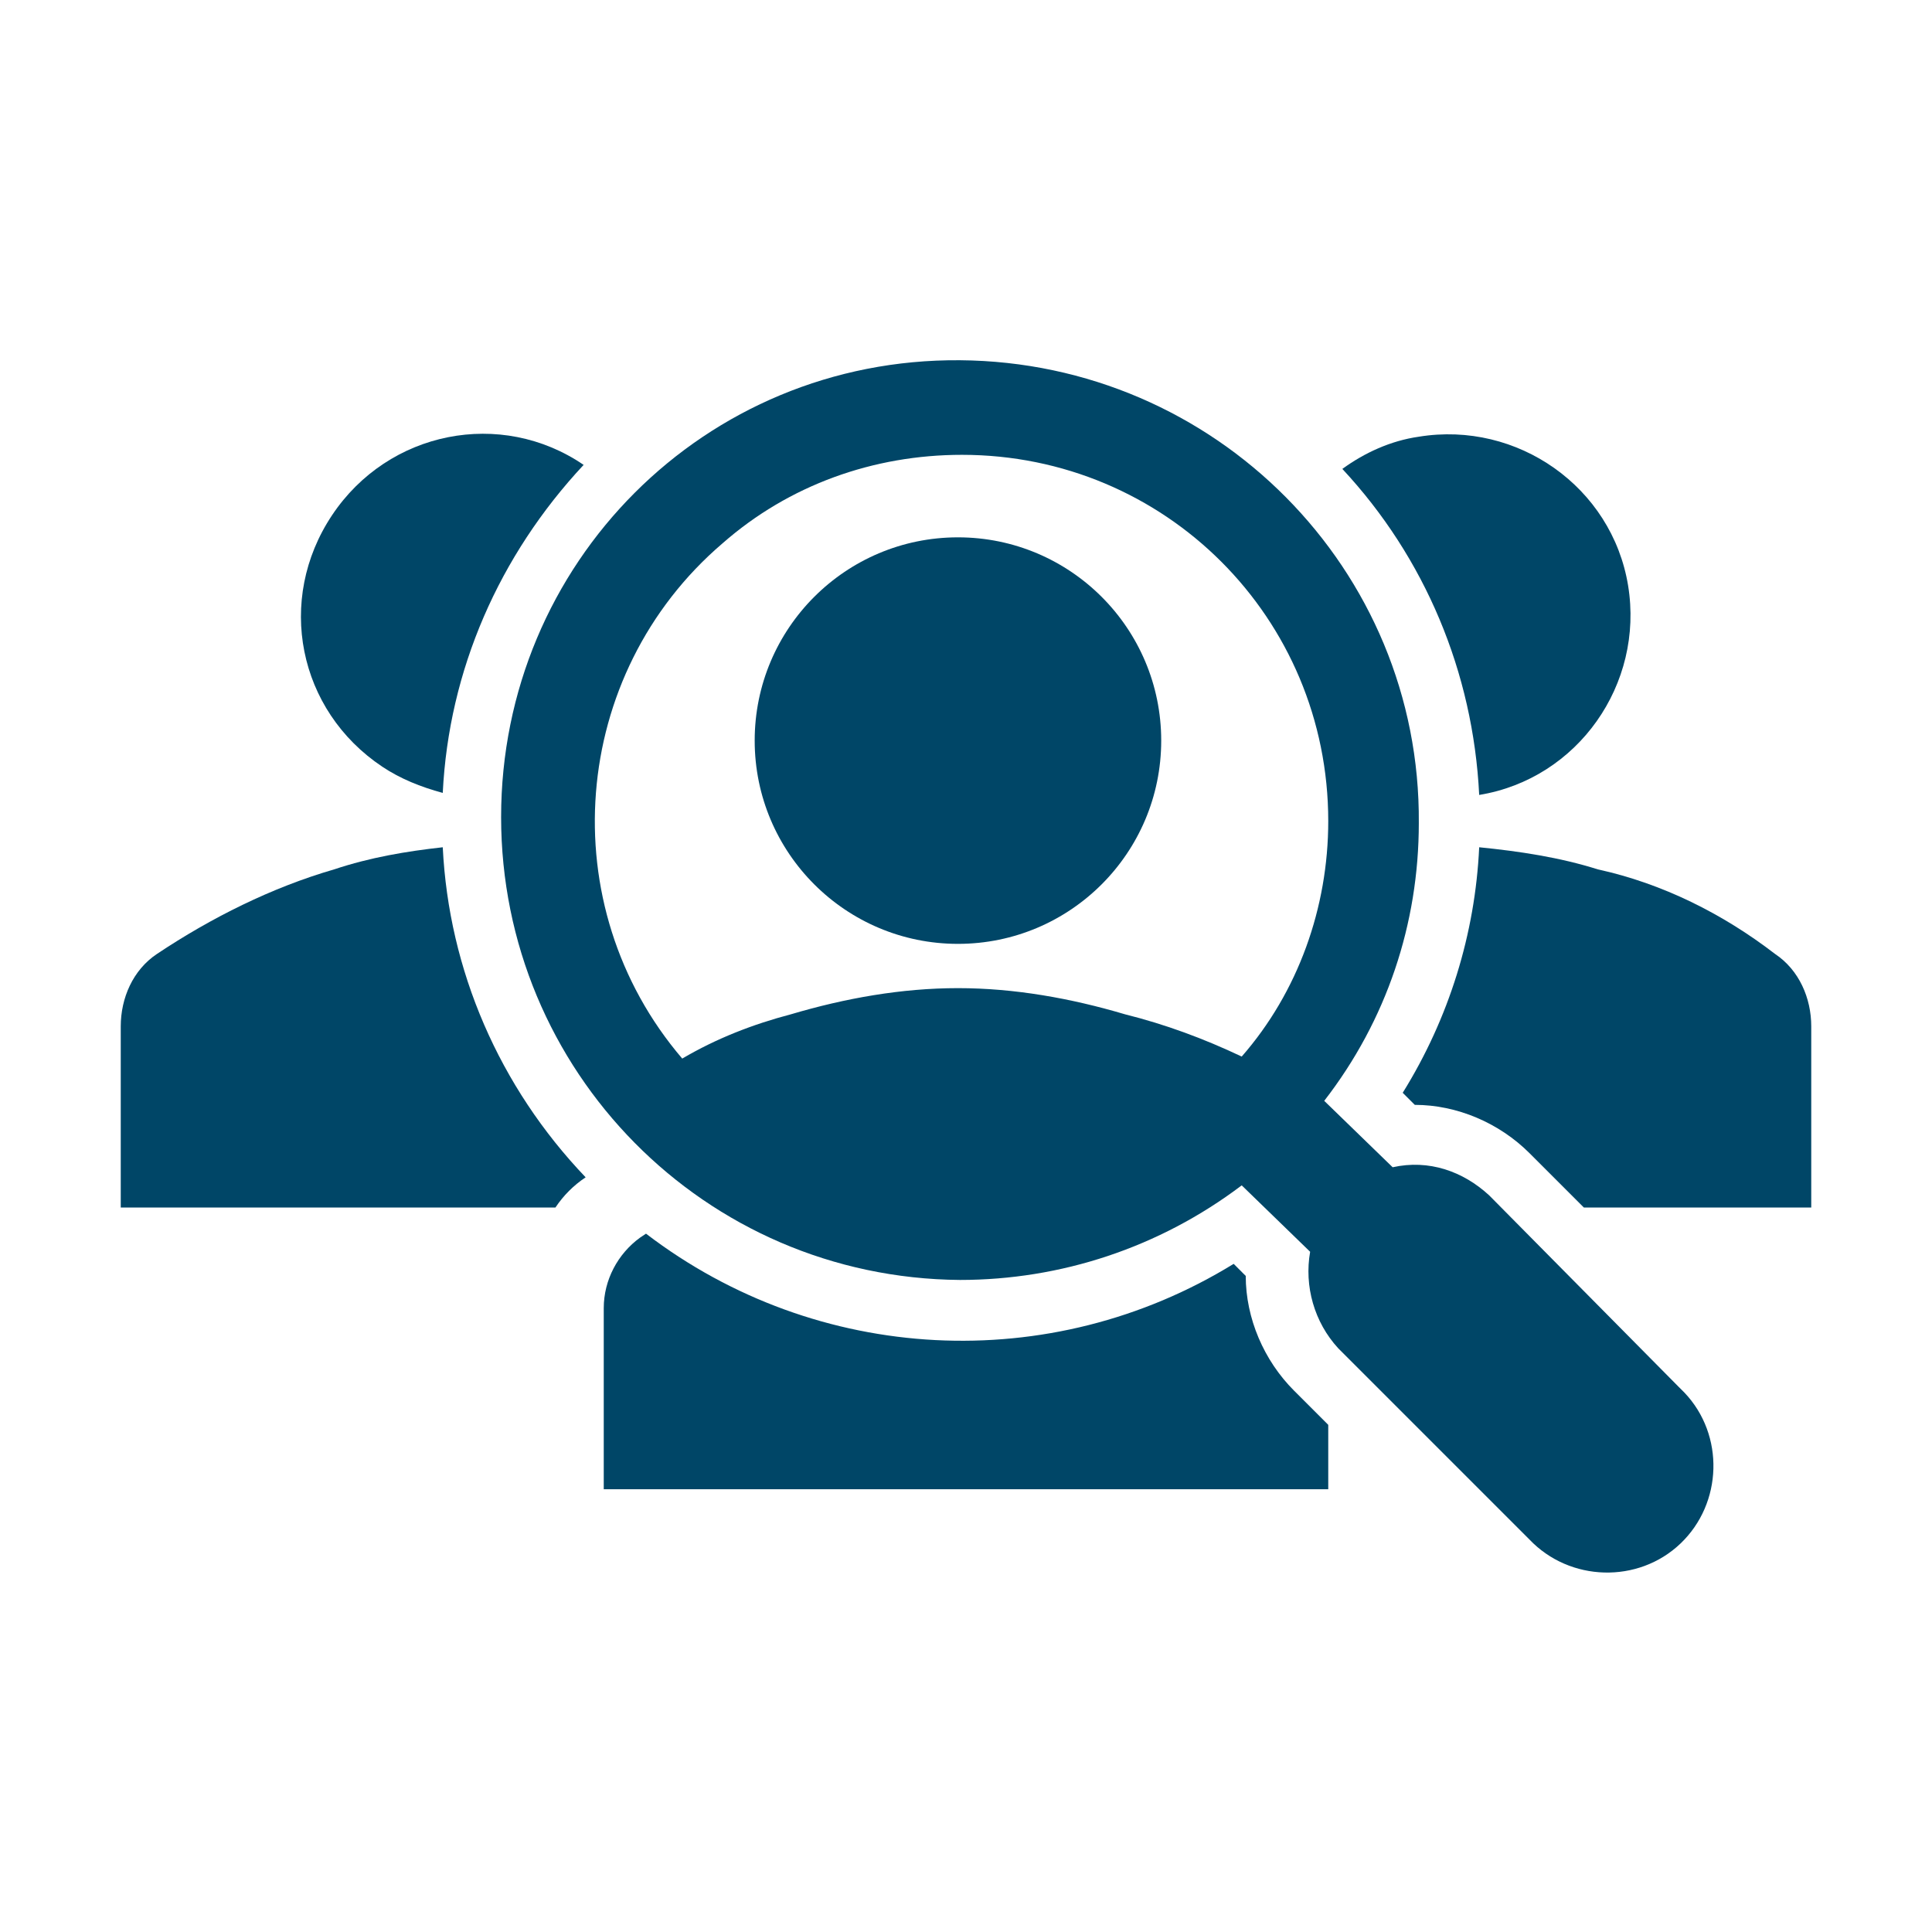
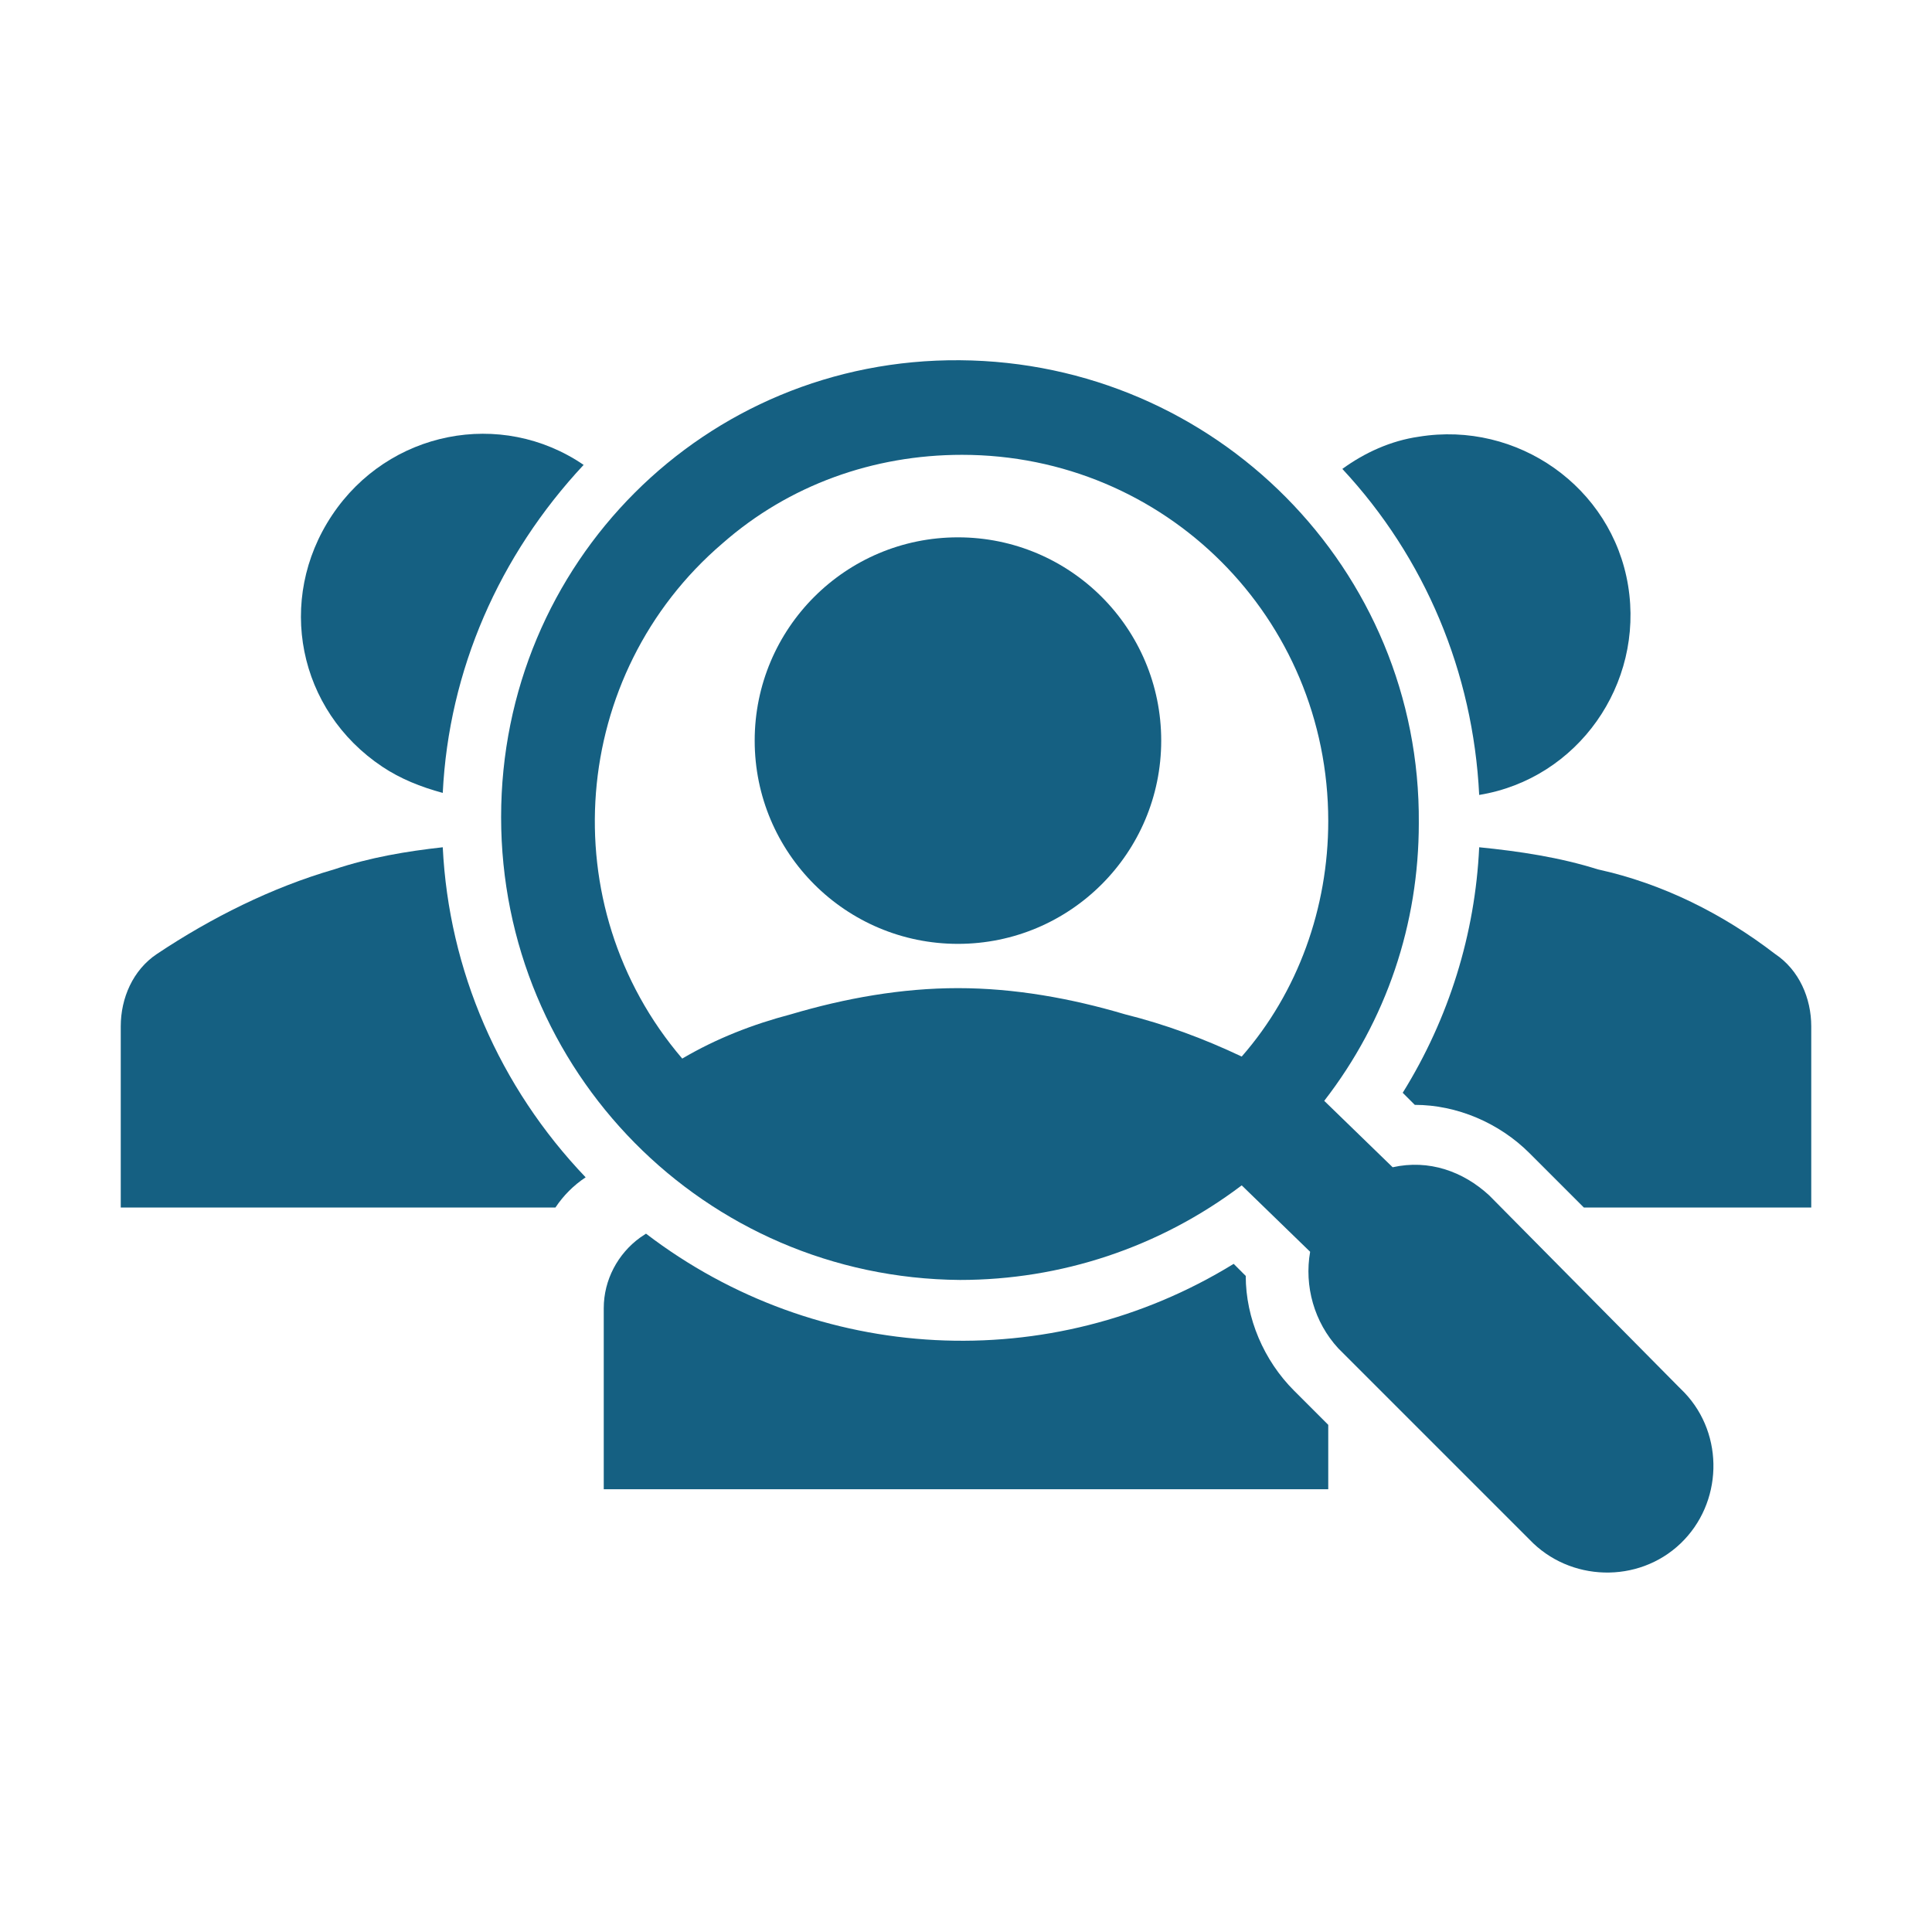
<svg xmlns="http://www.w3.org/2000/svg" width="168" height="168" xml:space="preserve" overflow="hidden">
  <g transform="translate(-316 -360)">
-     <path d="M428.525 480.925C425.9 478.3 424.325 474.625 424.325 470.95L423.275 469.9C407.35 479.7 387.05 478.65 372.175 467.275L371.65 467.625C369.725 469.025 368.5 471.3 368.5 473.75L368.5 489.5 431.5 489.5 431.5 483.9 428.525 480.925Z" fill="#004667" />
-     <path d="M444.625 429.125C453.2 427.725 458.975 419.5 457.575 410.925 456.175 402.35 447.95 396.575 439.375 397.975 436.925 398.325 434.65 399.375 432.725 400.775 439.9 408.475 444.1 418.45 444.625 429.125Z" fill="#004667" />
-     <path d="M470.35 442.95C465.8 439.45 460.55 436.825 454.95 435.6 451.625 434.55 448.125 434.025 444.625 433.675 444.275 441.2 442 448.55 437.975 455.025L439.025 456.075C442.7 456.075 446.375 457.65 449 460.275L453.725 465 473.5 465 473.5 449.25C473.5 446.8 472.45 444.35 470.35 442.95Z" fill="#004667" />
-     <path d="M461.95 480.575 445.5 463.95C443.225 461.85 440.25 460.8 437.1 461.5L431.15 455.725C436.575 448.725 439.375 440.325 439.375 431.575 439.55 409.525 421.7 391.5 399.475 391.325 377.25 391.15 359.575 409 359.575 431.05 359.575 453.1 377.25 471.125 399.475 471.3 408.225 471.3 416.8 468.5 423.975 463.075L429.925 468.85C429.4 471.825 430.275 474.975 432.375 477.25L449 493.875C452.5 497.55 458.45 497.725 462.125 494.225 465.8 490.725 465.975 484.775 462.475 481.1 462.3 480.925 462.125 480.75 461.95 480.575L461.95 480.575ZM399.65 399.55C417.325 399.55 431.5 413.725 431.5 431.4 431.5 438.925 428.875 446.275 423.975 451.875 420.65 450.3 417.325 449.075 413.825 448.2 409.1 446.8 404.2 445.925 399.3 445.925 394.4 445.925 389.5 446.8 384.775 448.2 381.45 449.075 378.3 450.3 375.325 452.05 363.95 438.75 365.525 418.625 378.825 407.25 384.6 402.175 391.95 399.55 399.65 399.55Z" fill="#004667" />
-     <path d="M416.975 424.4C416.975 434.162 409.062 442.075 399.3 442.075 389.538 442.075 381.625 434.162 381.625 424.4 381.625 414.638 389.538 406.725 399.3 406.725 409.062 406.725 416.975 414.638 416.975 424.4Z" fill="#004667" />
-     <path d="M354.5 433.675C351.35 434.025 348.2 434.55 345.05 435.6 339.625 437.175 334.375 439.8 329.65 442.95 327.55 444.35 326.5 446.8 326.5 449.25L326.5 465 364.3 465C365 463.95 365.875 463.075 366.925 462.375 359.4 454.5 355.025 444.35 354.5 433.675Z" fill="#004667" />
-     <path d="M354.5 428.95C355.025 418.275 359.4 408.3 366.75 400.425 359.575 395.525 349.775 397.45 344.875 404.8 339.975 412.15 341.9 421.775 349.25 426.675 350.825 427.725 352.575 428.425 354.5 428.95Z" fill="#004667" />
+     <path d="M428.525 480.925C425.9 478.3 424.325 474.625 424.325 470.95L423.275 469.9C407.35 479.7 387.05 478.65 372.175 467.275L371.65 467.625C369.725 469.025 368.5 471.3 368.5 473.75L368.5 489.5 431.5 489.5 431.5 483.9 428.525 480.925Z" fill="#156082" />
+     <path d="M444.625 429.125C453.2 427.725 458.975 419.5 457.575 410.925 456.175 402.35 447.95 396.575 439.375 397.975 436.925 398.325 434.65 399.375 432.725 400.775 439.9 408.475 444.1 418.45 444.625 429.125Z" fill="#156082" />
+     <path d="M470.35 442.95C465.8 439.45 460.55 436.825 454.95 435.6 451.625 434.55 448.125 434.025 444.625 433.675 444.275 441.2 442 448.55 437.975 455.025L439.025 456.075C442.7 456.075 446.375 457.65 449 460.275L453.725 465 473.5 465 473.5 449.25C473.5 446.8 472.45 444.35 470.35 442.95Z" fill="#156082" />
+     <path d="M461.95 480.575 445.5 463.95C443.225 461.85 440.25 460.8 437.1 461.5L431.15 455.725C436.575 448.725 439.375 440.325 439.375 431.575 439.55 409.525 421.7 391.5 399.475 391.325 377.25 391.15 359.575 409 359.575 431.05 359.575 453.1 377.25 471.125 399.475 471.3 408.225 471.3 416.8 468.5 423.975 463.075L429.925 468.85C429.4 471.825 430.275 474.975 432.375 477.25L449 493.875C452.5 497.55 458.45 497.725 462.125 494.225 465.8 490.725 465.975 484.775 462.475 481.1 462.3 480.925 462.125 480.75 461.95 480.575L461.95 480.575ZM399.65 399.55C417.325 399.55 431.5 413.725 431.5 431.4 431.5 438.925 428.875 446.275 423.975 451.875 420.65 450.3 417.325 449.075 413.825 448.2 409.1 446.8 404.2 445.925 399.3 445.925 394.4 445.925 389.5 446.8 384.775 448.2 381.45 449.075 378.3 450.3 375.325 452.05 363.95 438.75 365.525 418.625 378.825 407.25 384.6 402.175 391.95 399.55 399.65 399.55Z" fill="#156082" />
+     <path d="M416.975 424.4C416.975 434.162 409.062 442.075 399.3 442.075 389.538 442.075 381.625 434.162 381.625 424.4 381.625 414.638 389.538 406.725 399.3 406.725 409.062 406.725 416.975 414.638 416.975 424.4Z" fill="#156082" />
+     <path d="M354.5 433.675C351.35 434.025 348.2 434.55 345.05 435.6 339.625 437.175 334.375 439.8 329.65 442.95 327.55 444.35 326.5 446.8 326.5 449.25L326.5 465 364.3 465C365 463.95 365.875 463.075 366.925 462.375 359.4 454.5 355.025 444.35 354.5 433.675Z" fill="#156082" />
+     <path d="M354.5 428.95C355.025 418.275 359.4 408.3 366.75 400.425 359.575 395.525 349.775 397.45 344.875 404.8 339.975 412.15 341.9 421.775 349.25 426.675 350.825 427.725 352.575 428.425 354.5 428.95Z" fill="#156082" />
  </g>
</svg>
